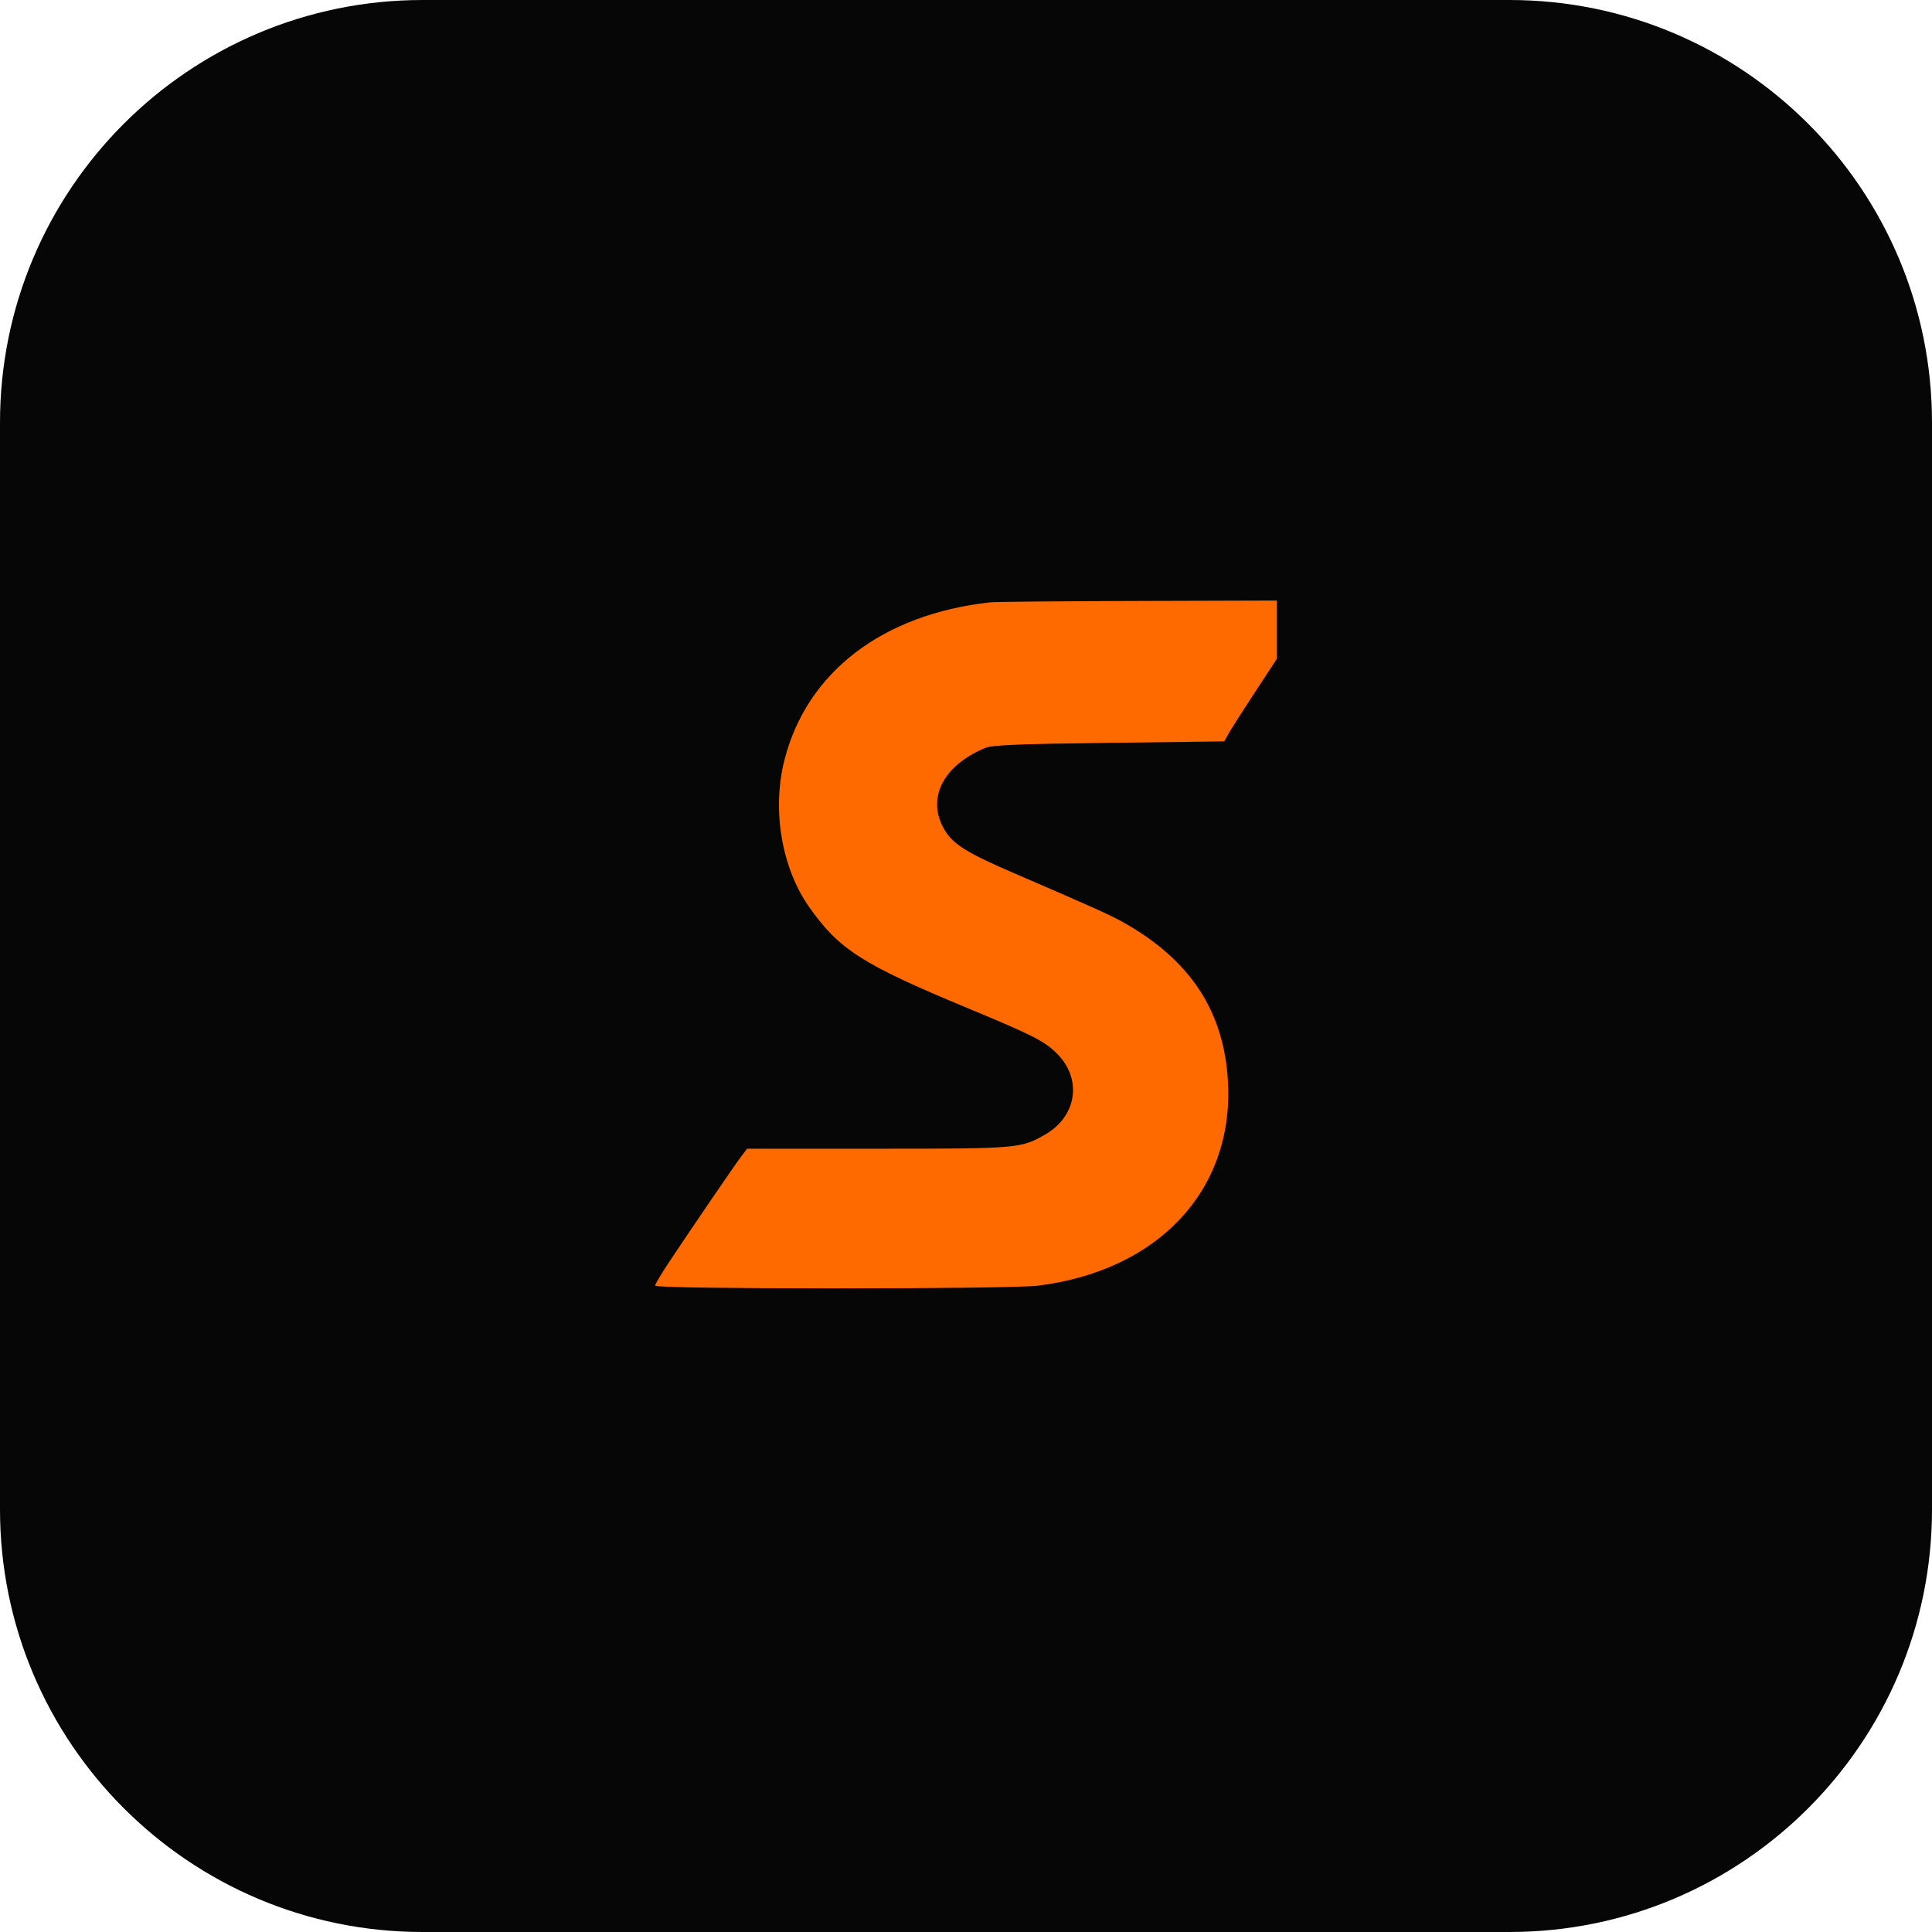
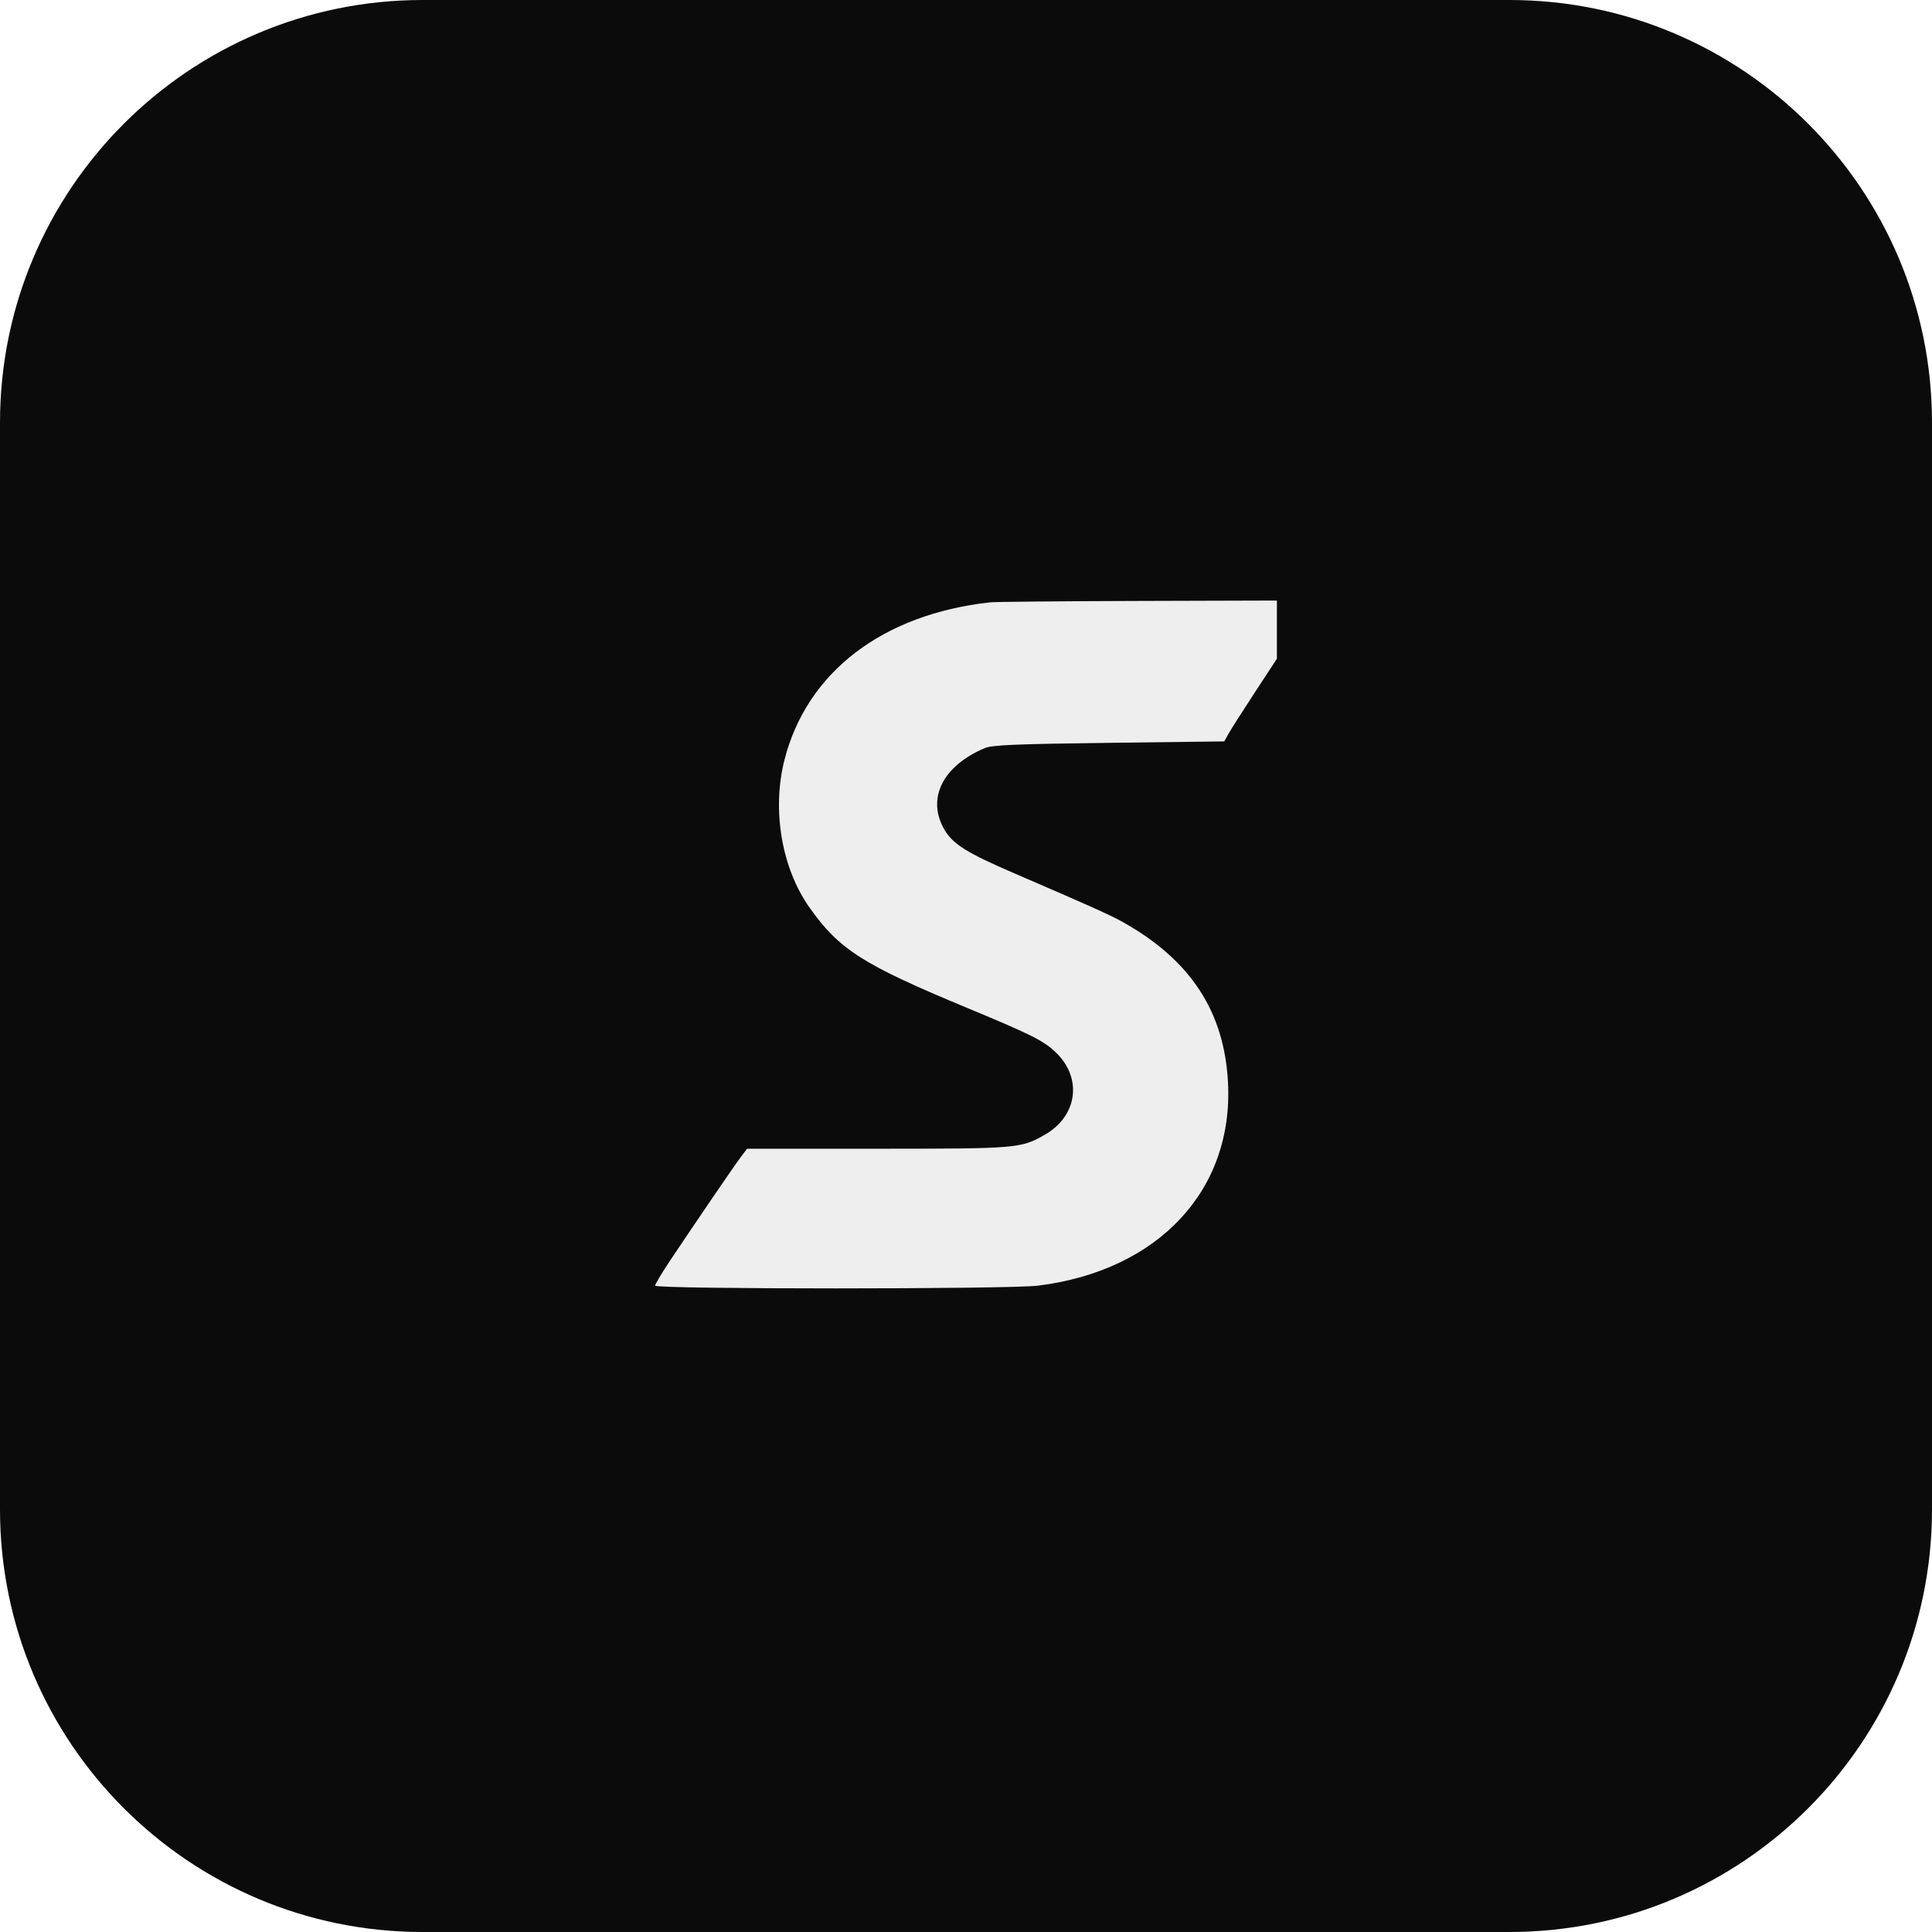
<svg xmlns="http://www.w3.org/2000/svg" viewBox="0 0 64 64">
-   <rect width="64" height="64" rx="14" fill="#060606" />
+   <rect width="64" height="64" rx="14" fill="#0b0b0b" />
  <svg x="13" y="13" width="38" height="38" viewBox="0 0 245 452" preserveAspectRatio="xMidYMid meet">
-     <path fill="#ff6a00" fill-rule="evenodd" d="M132 82.707c-42.506 4.703-72.338 27.617-81.074 62.273-4.946 19.624-1.051 42.471 9.877 57.935 11.746 16.62 20.936 22.48 62.009 39.54 26.112 10.846 30.62 13.135 35.526 18.041 10.032 10.032 7.914 24.651-4.622 31.896-9.509 5.496-10.828 5.608-66.279 5.608h-51.2l-2.456 3.25c-2.479 3.281-17.249 24.909-27.967 40.952C2.616 346.988 0 351.376 0 351.952c0 1.44 139.429 1.44 150.913 0 47.444-5.949 77.034-37.616 74.819-80.072-1.454-27.888-14.712-48.164-41.253-63.093-5.033-2.83-12.987-6.406-42.979-19.319-18.569-7.995-24.11-11.447-27.444-17.098-7.226-12.246-.807-25.236 15.944-32.266 2.83-1.187 12.194-1.577 48.882-2.036l45.383-.568 1.664-3c.915-1.65 5.58-8.977 10.367-16.282L245 104.935V82l-54.75.16c-30.113.088-56.325.334-58.25.547" />
+     <path fill="#eeeeee" fill-rule="evenodd" d="M132 82.707c-42.506 4.703-72.338 27.617-81.074 62.273-4.946 19.624-1.051 42.471 9.877 57.935 11.746 16.62 20.936 22.48 62.009 39.54 26.112 10.846 30.62 13.135 35.526 18.041 10.032 10.032 7.914 24.651-4.622 31.896-9.509 5.496-10.828 5.608-66.279 5.608h-51.2l-2.456 3.25c-2.479 3.281-17.249 24.909-27.967 40.952C2.616 346.988 0 351.376 0 351.952c0 1.44 139.429 1.44 150.913 0 47.444-5.949 77.034-37.616 74.819-80.072-1.454-27.888-14.712-48.164-41.253-63.093-5.033-2.83-12.987-6.406-42.979-19.319-18.569-7.995-24.11-11.447-27.444-17.098-7.226-12.246-.807-25.236 15.944-32.266 2.83-1.187 12.194-1.577 48.882-2.036l45.383-.568 1.664-3c.915-1.65 5.58-8.977 10.367-16.282L245 104.935V82l-54.75.16c-30.113.088-56.325.334-58.25.547" />
  </svg>
</svg>
